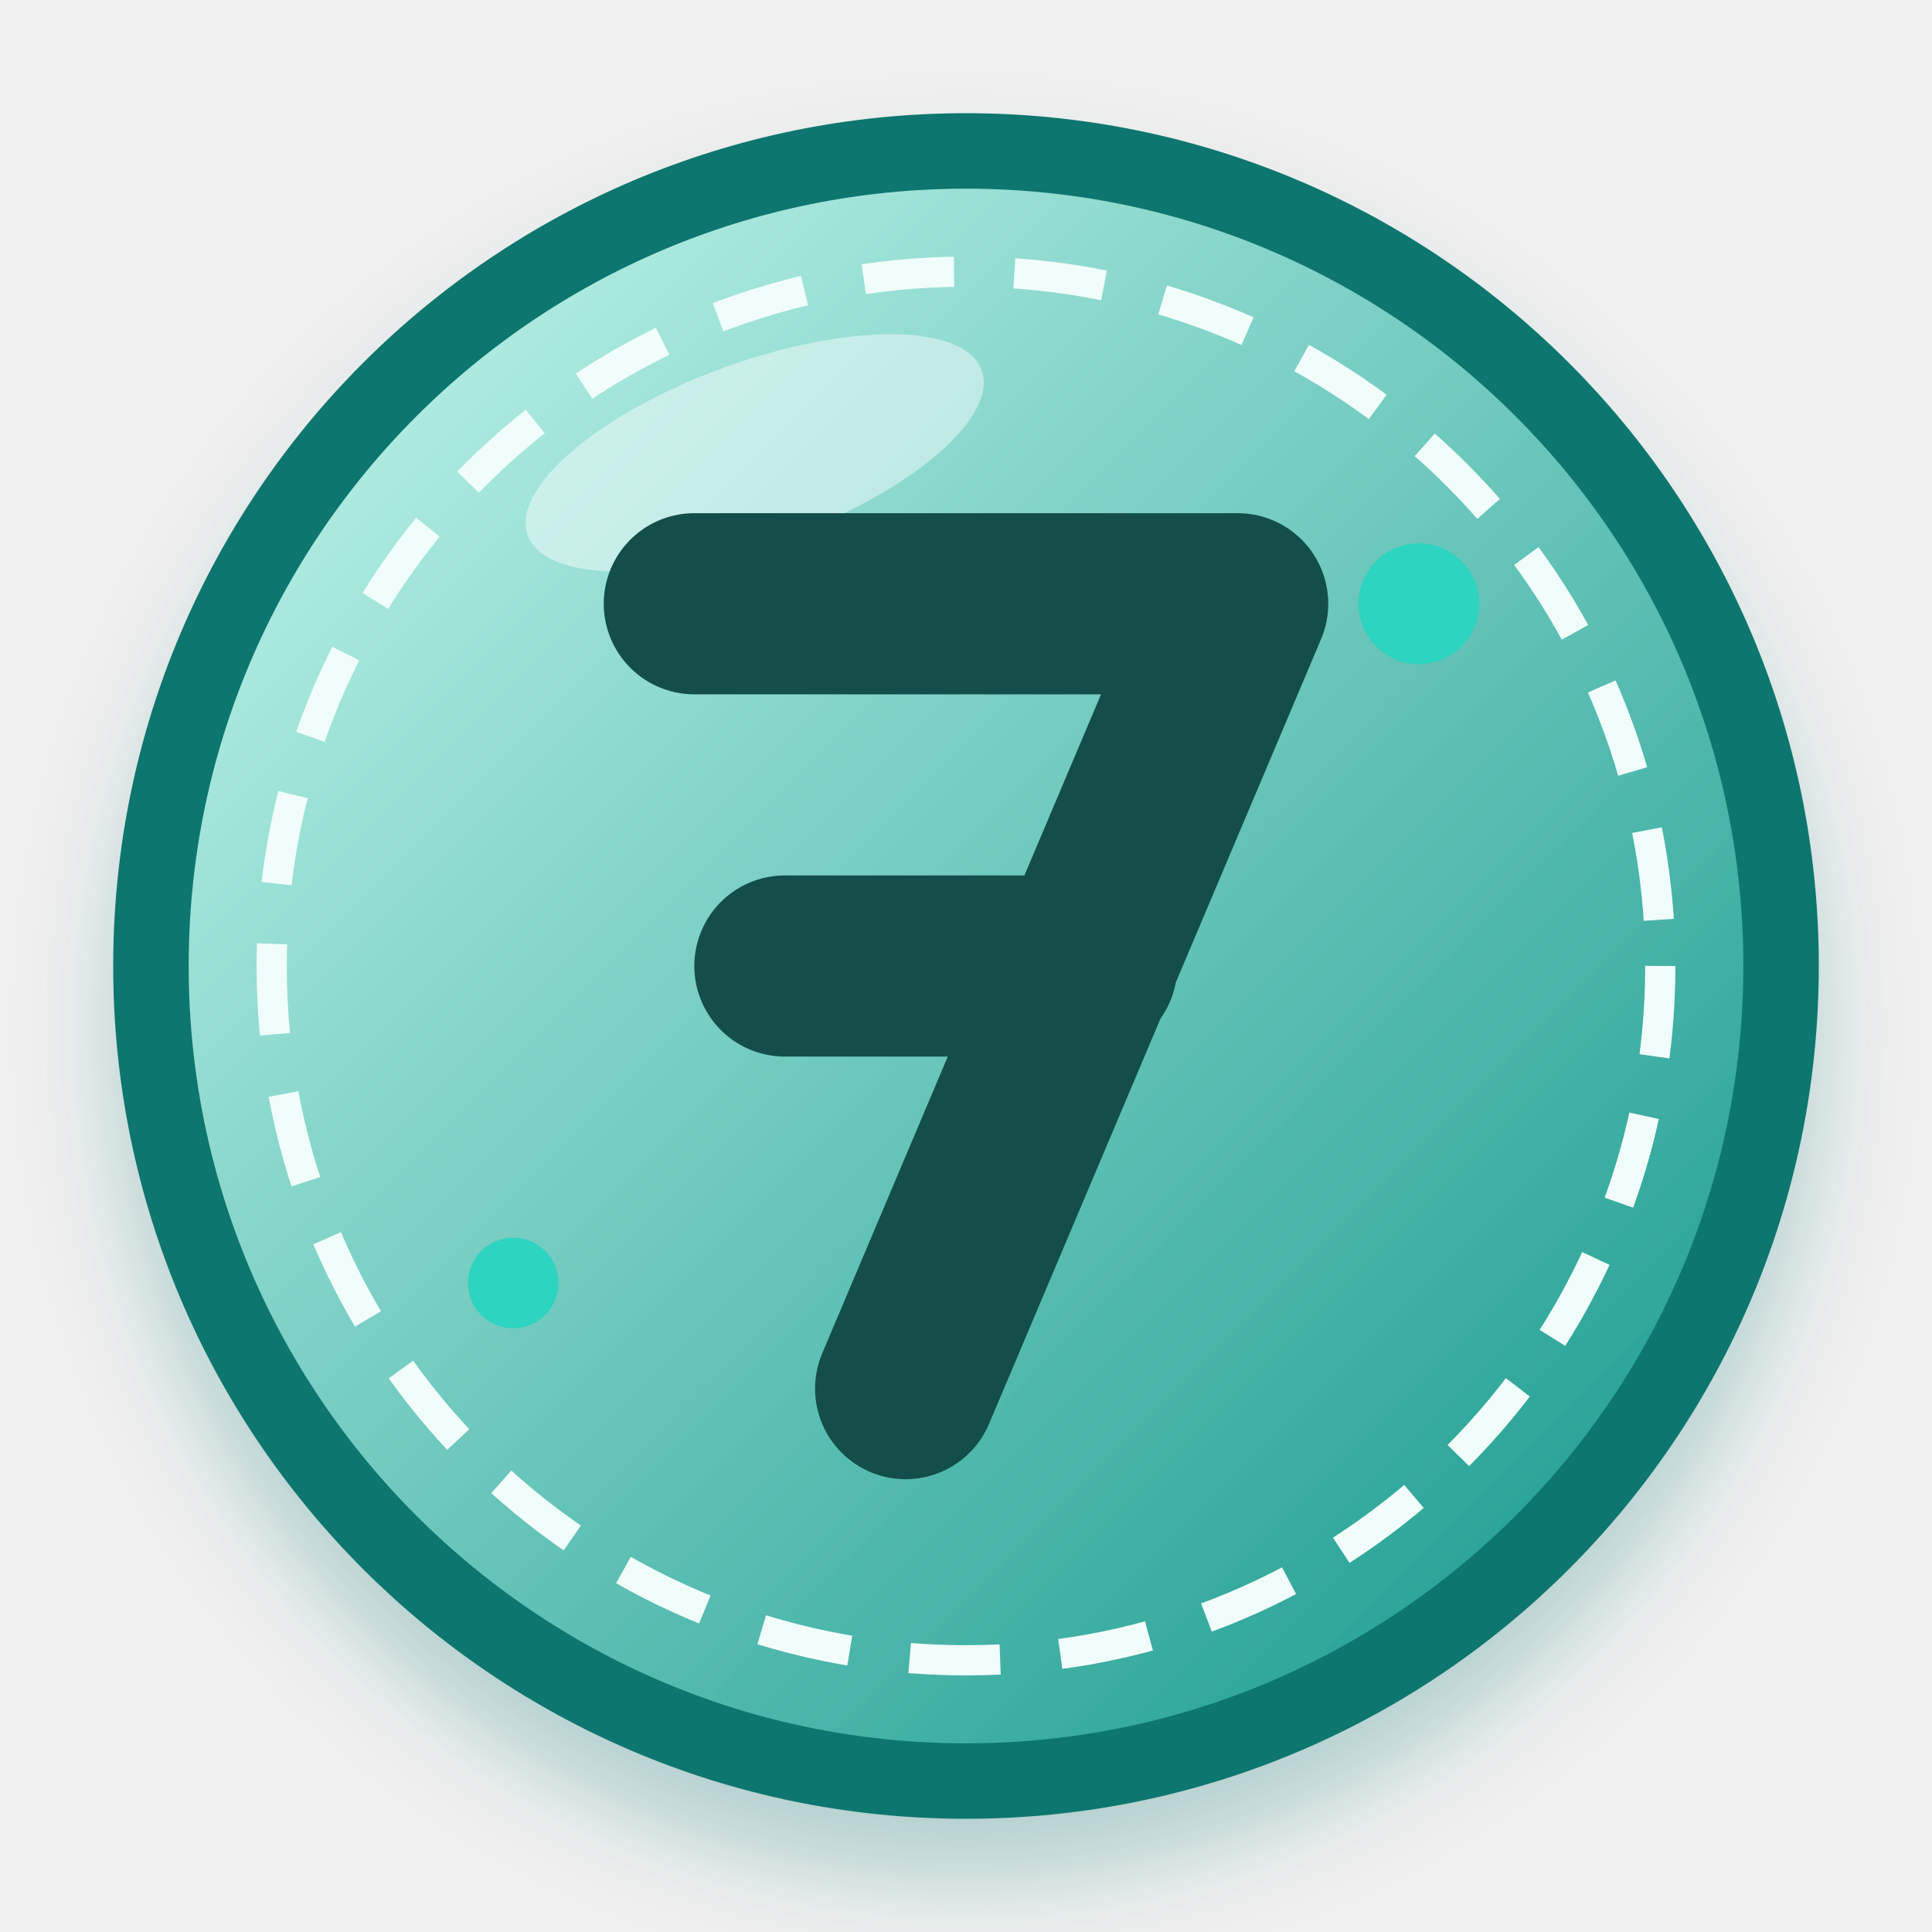
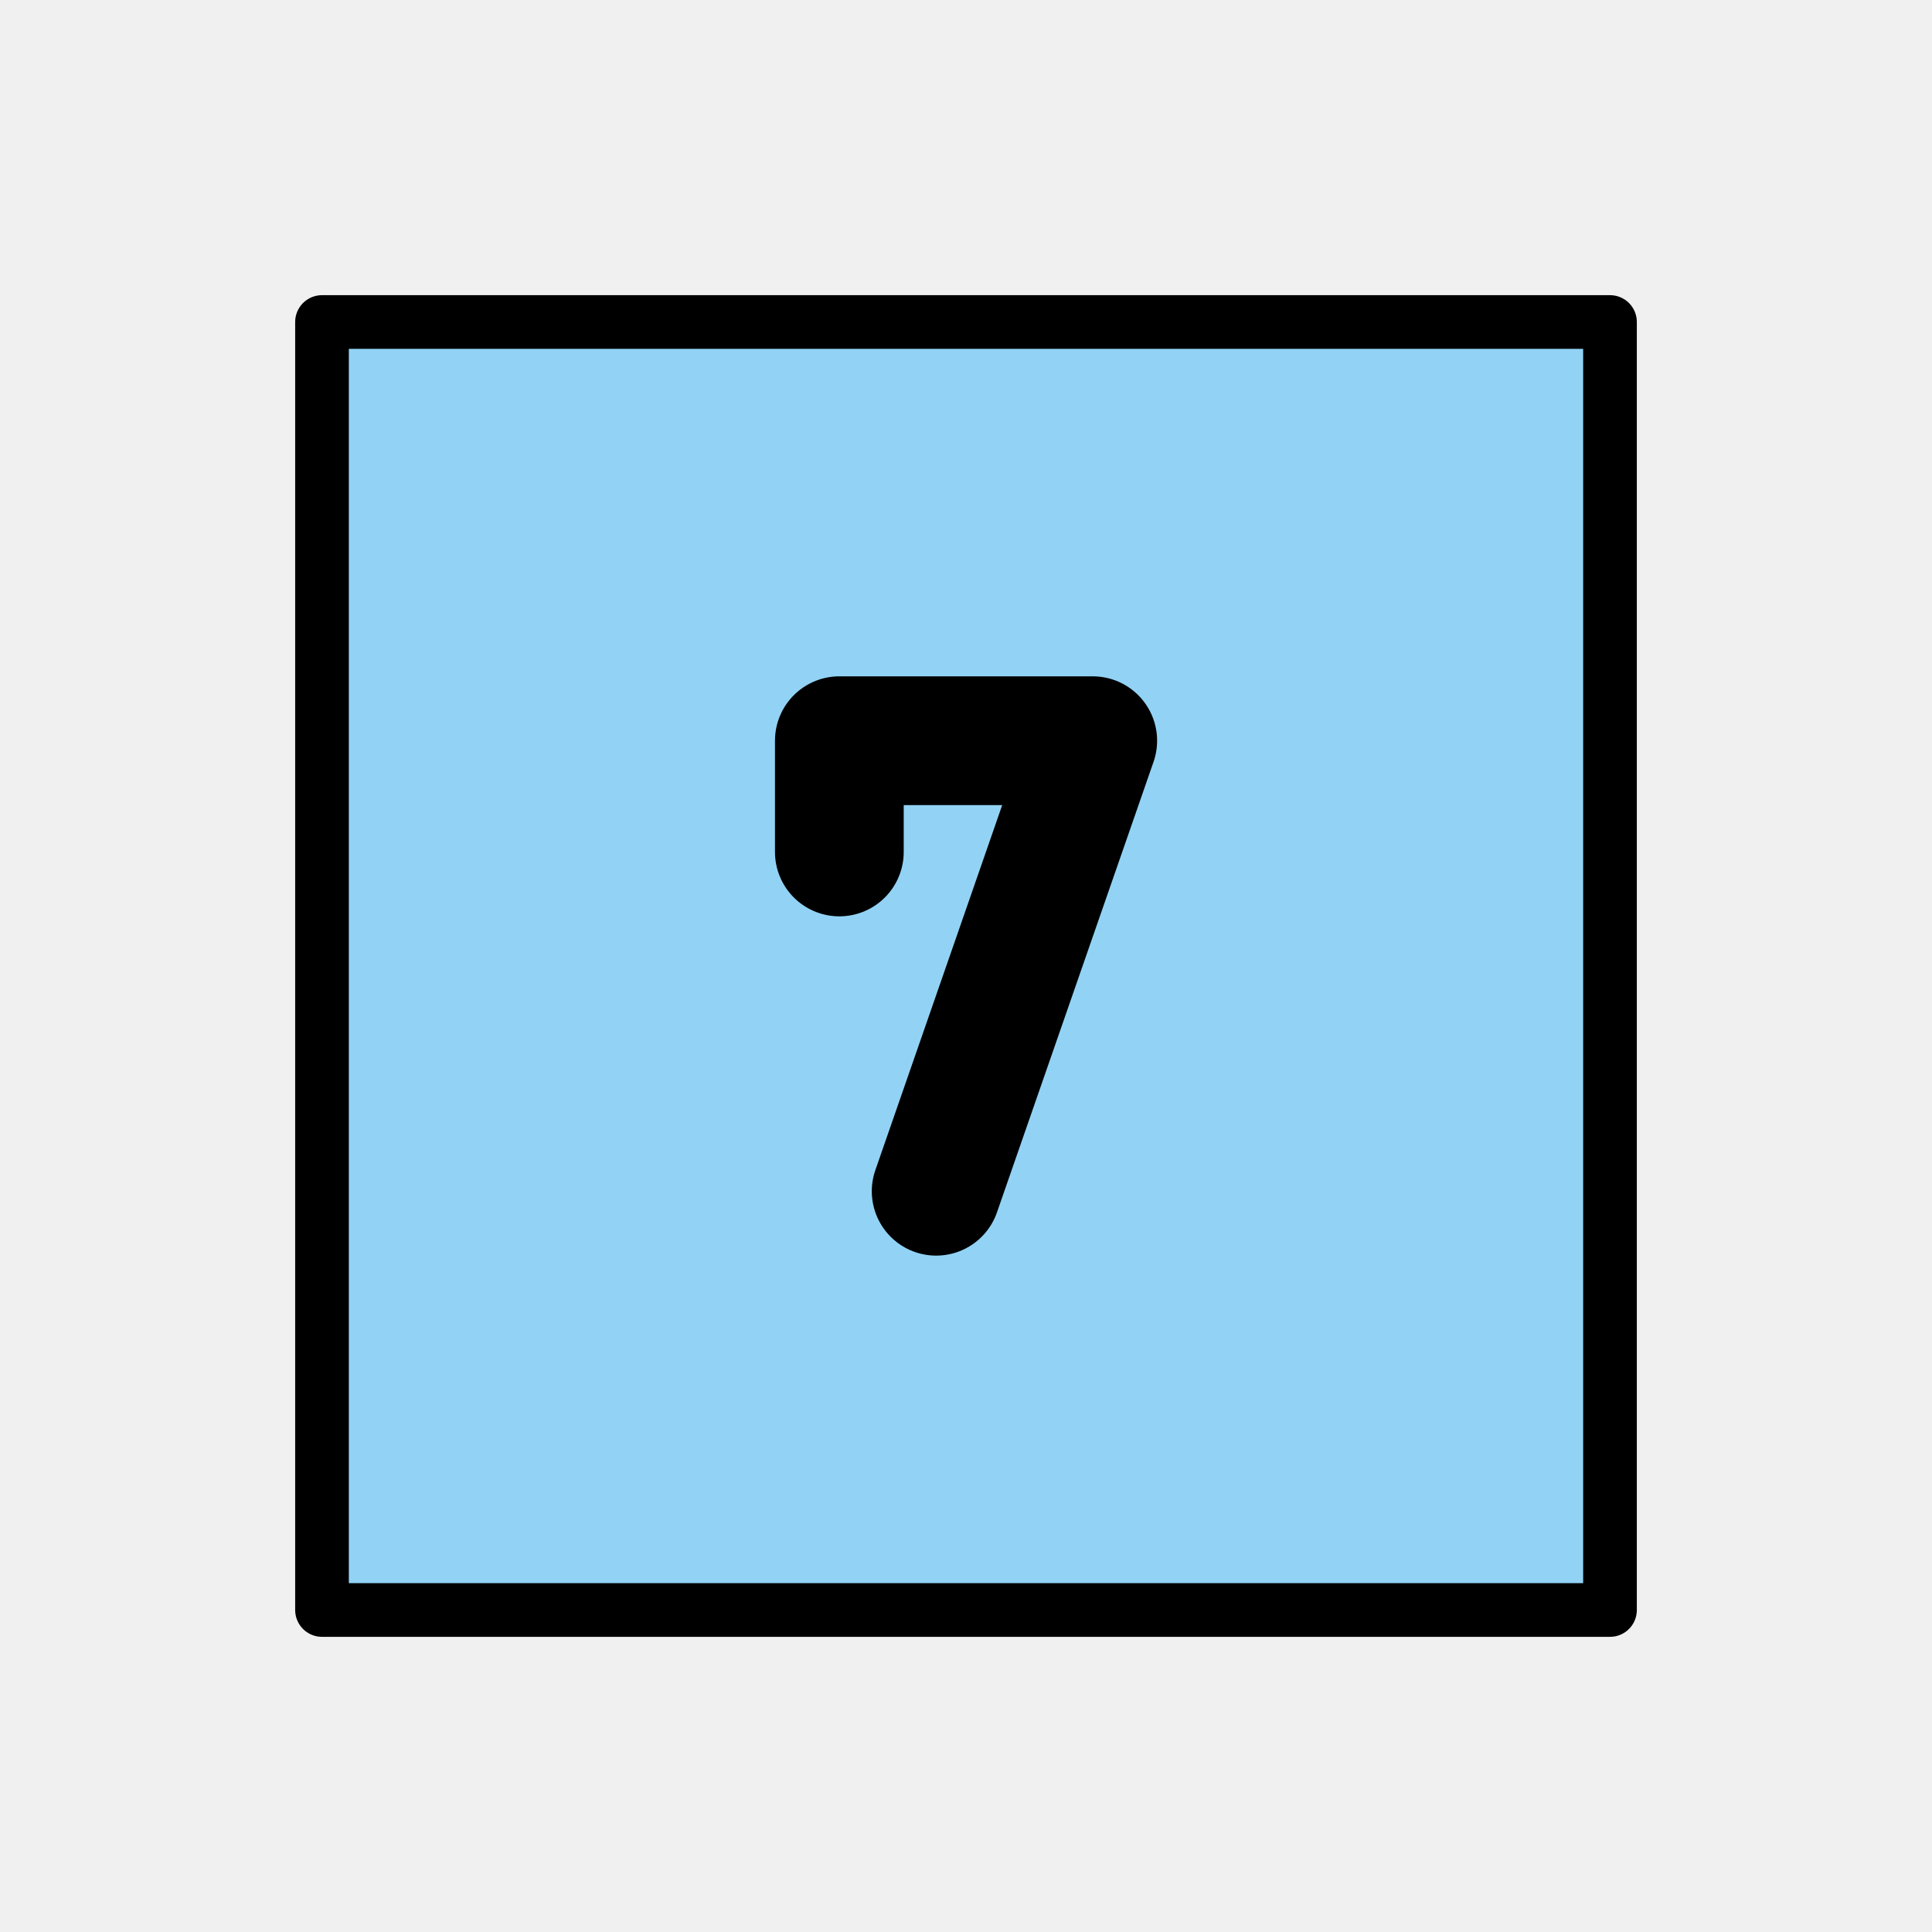
- <svg xmlns="http://www.w3.org/2000/svg" width="128" height="128" viewBox="0 0 128 128">
-   <defs>
-     <linearGradient id="g7" x1="0%" y1="0%" x2="100%" y2="100%">
-       <stop offset="0%" stop-color="#CCFBF1" />
-       <stop offset="100%" stop-color="#0D9488" />
-     </linearGradient>
-     <filter id="shadow7" x="-10%" y="-10%" width="130%" height="130%">
-       <feDropShadow dx="0" dy="4" stdDeviation="3" flood-color="#0F766E" flood-opacity="0.25" />
-     </filter>
-   </defs>
-   <circle cx="64" cy="64" r="54" fill="url(#g7)" stroke="#0F766E" stroke-width="5" filter="url(#shadow7)" />
-   <circle cx="64" cy="64" r="46" fill="none" stroke="#F0FDFA" stroke-width="2" stroke-dasharray="6,4" />
-   <ellipse cx="50" cy="30" rx="16" ry="6" fill="#FFF" opacity="0.45" transform="rotate(-20 50 30)" />
-   <path d="M46 40 L82 40 L60 92 M52 64 L72 64" fill="none" stroke="#134E4A" stroke-width="12" stroke-linecap="round" stroke-linejoin="round" />
-   <circle cx="94" cy="40" r="4" fill="#2DD4BF" />
-   <circle cx="34" cy="85" r="3" fill="#2DD4BF" />
+ <svg xmlns="http://www.w3.org/2000/svg" id="emoji" viewBox="0 0 72 72" version="1.1">
+   <g id="color">
+     <rect x="12" y="12" width="48" height="47.83" fill="#92d3f5" />
+   </g>
+   <g id="line" fill="none" stroke="#000" stroke-linecap="round" stroke-linejoin="round">
+     <path stroke-miterlimit="10" stroke-width="4.798" d="m31.28 31.75v-4.146h9.443l-5.835 16.79" clip-rule="evenodd" />
+     <rect x="12" y="12" width="48" height="48" stroke-width="2" />
+   </g>
</svg>
